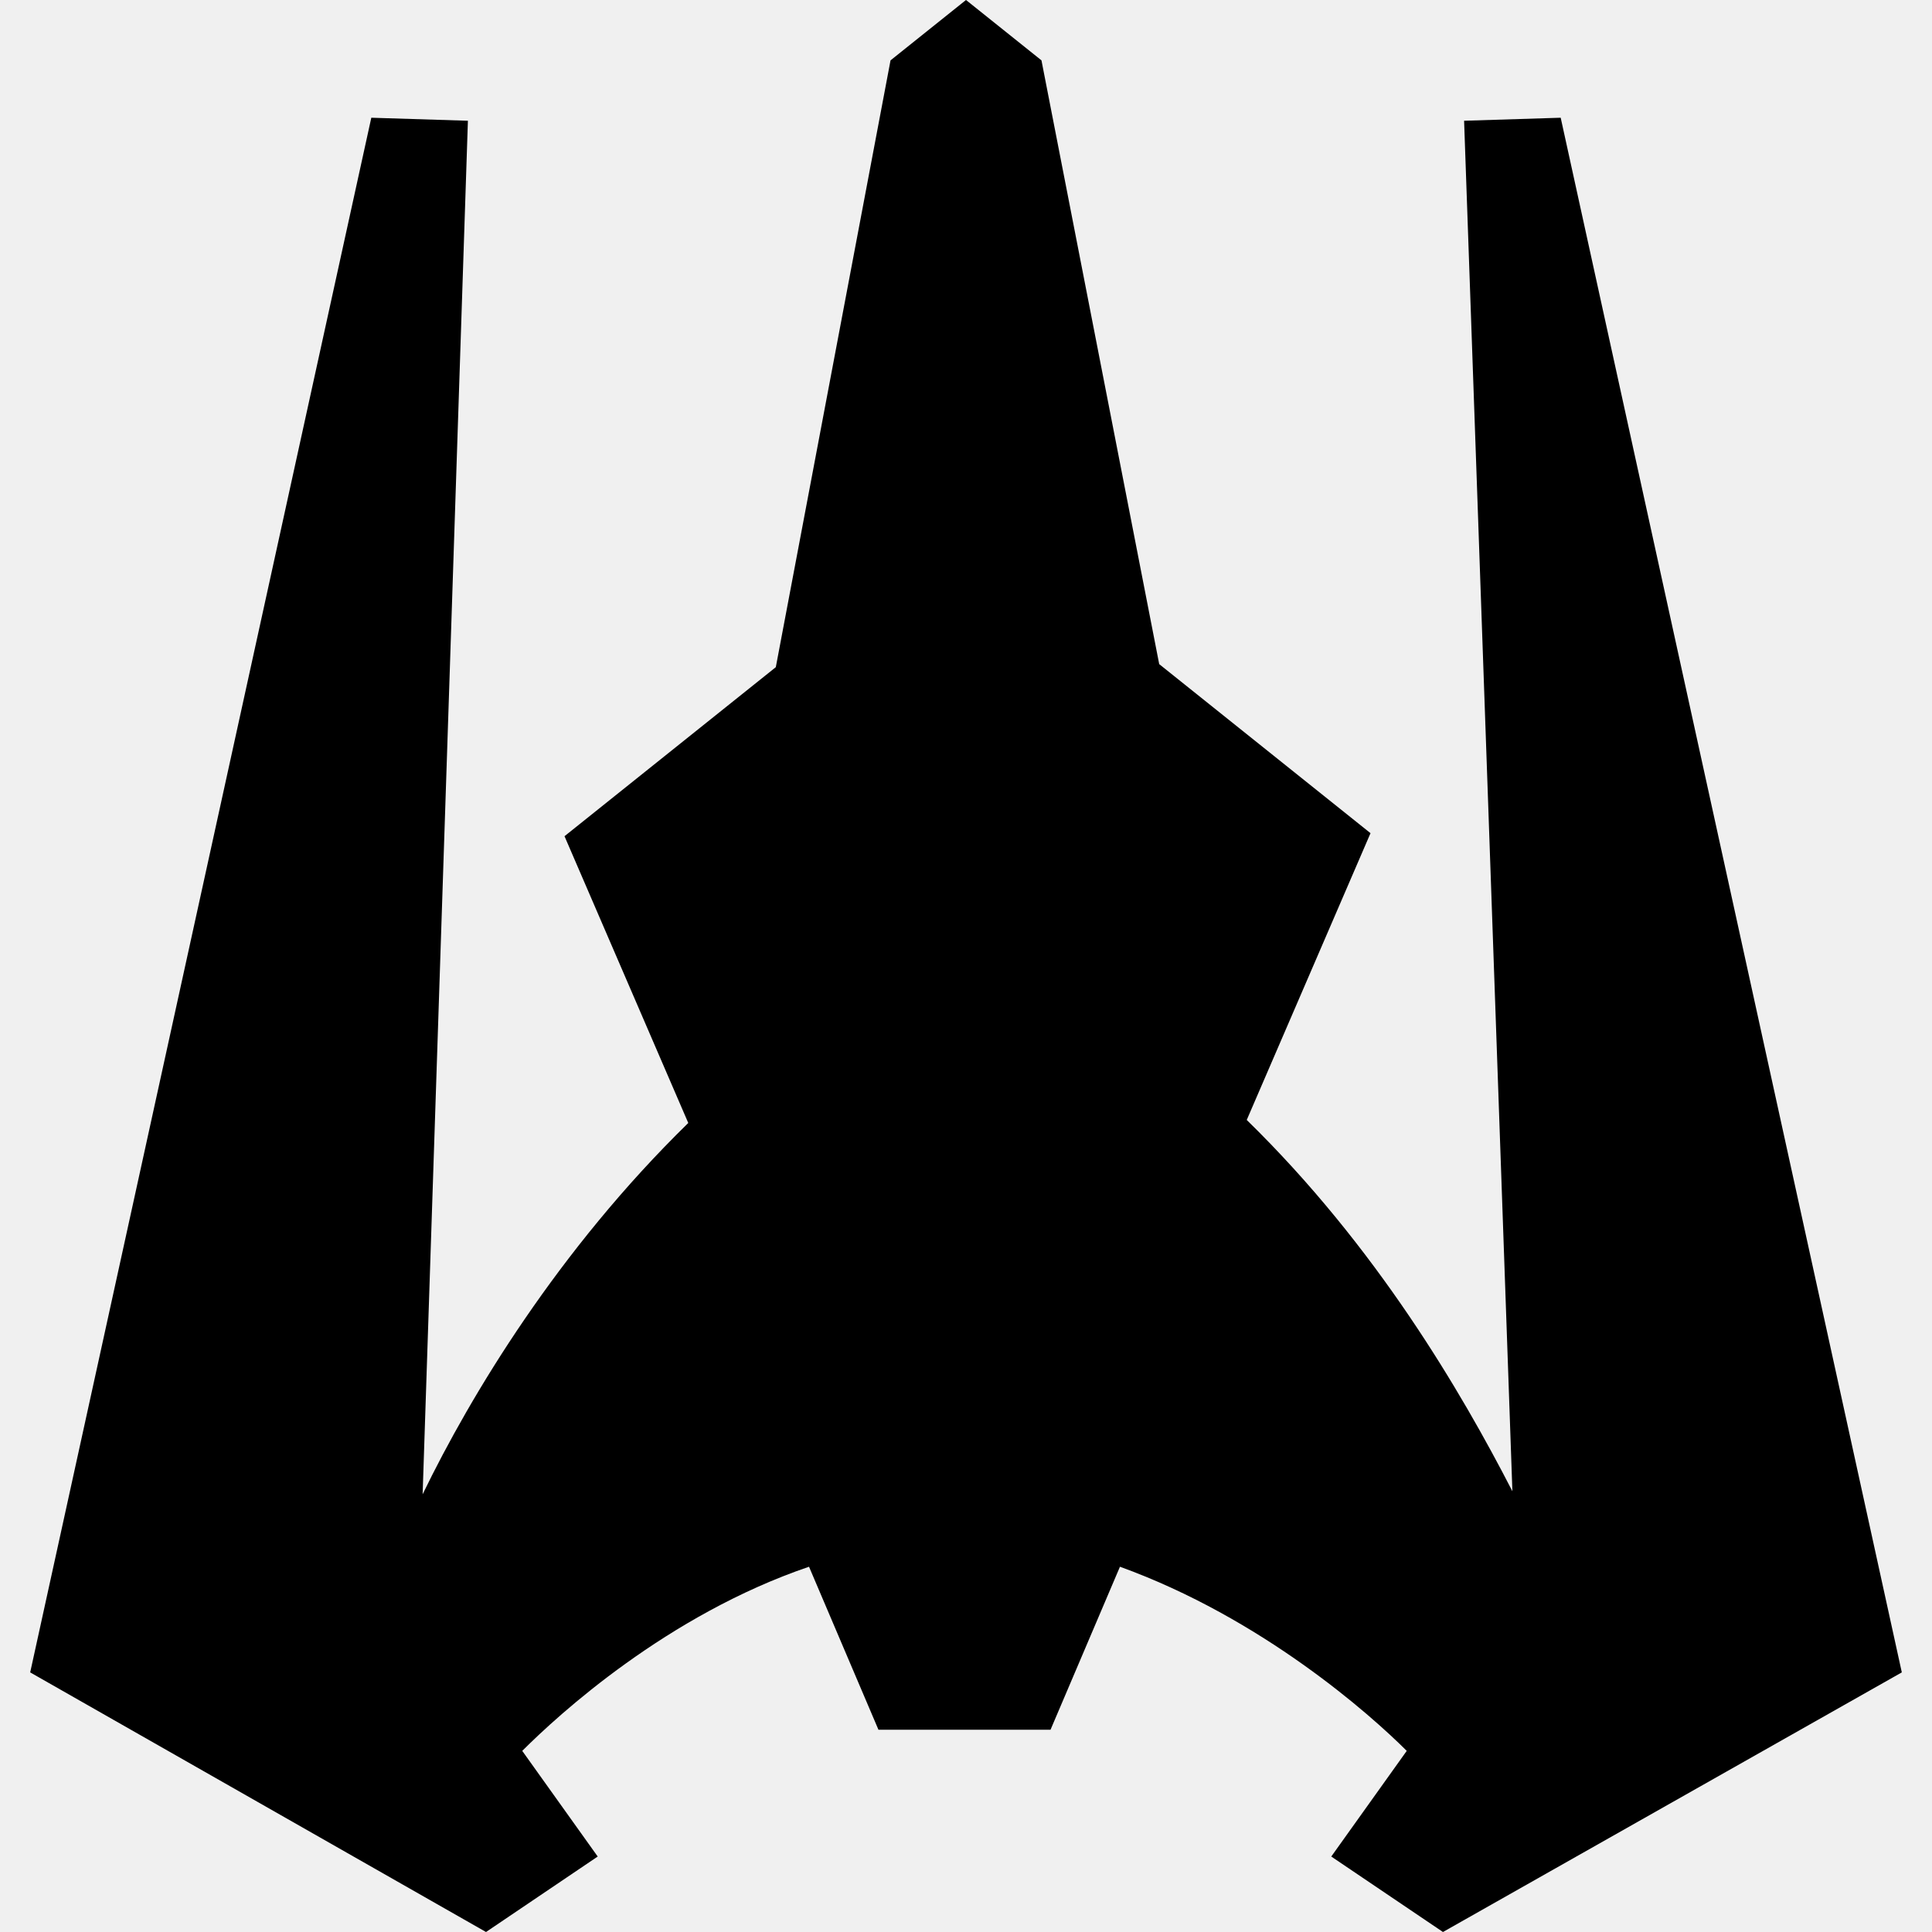
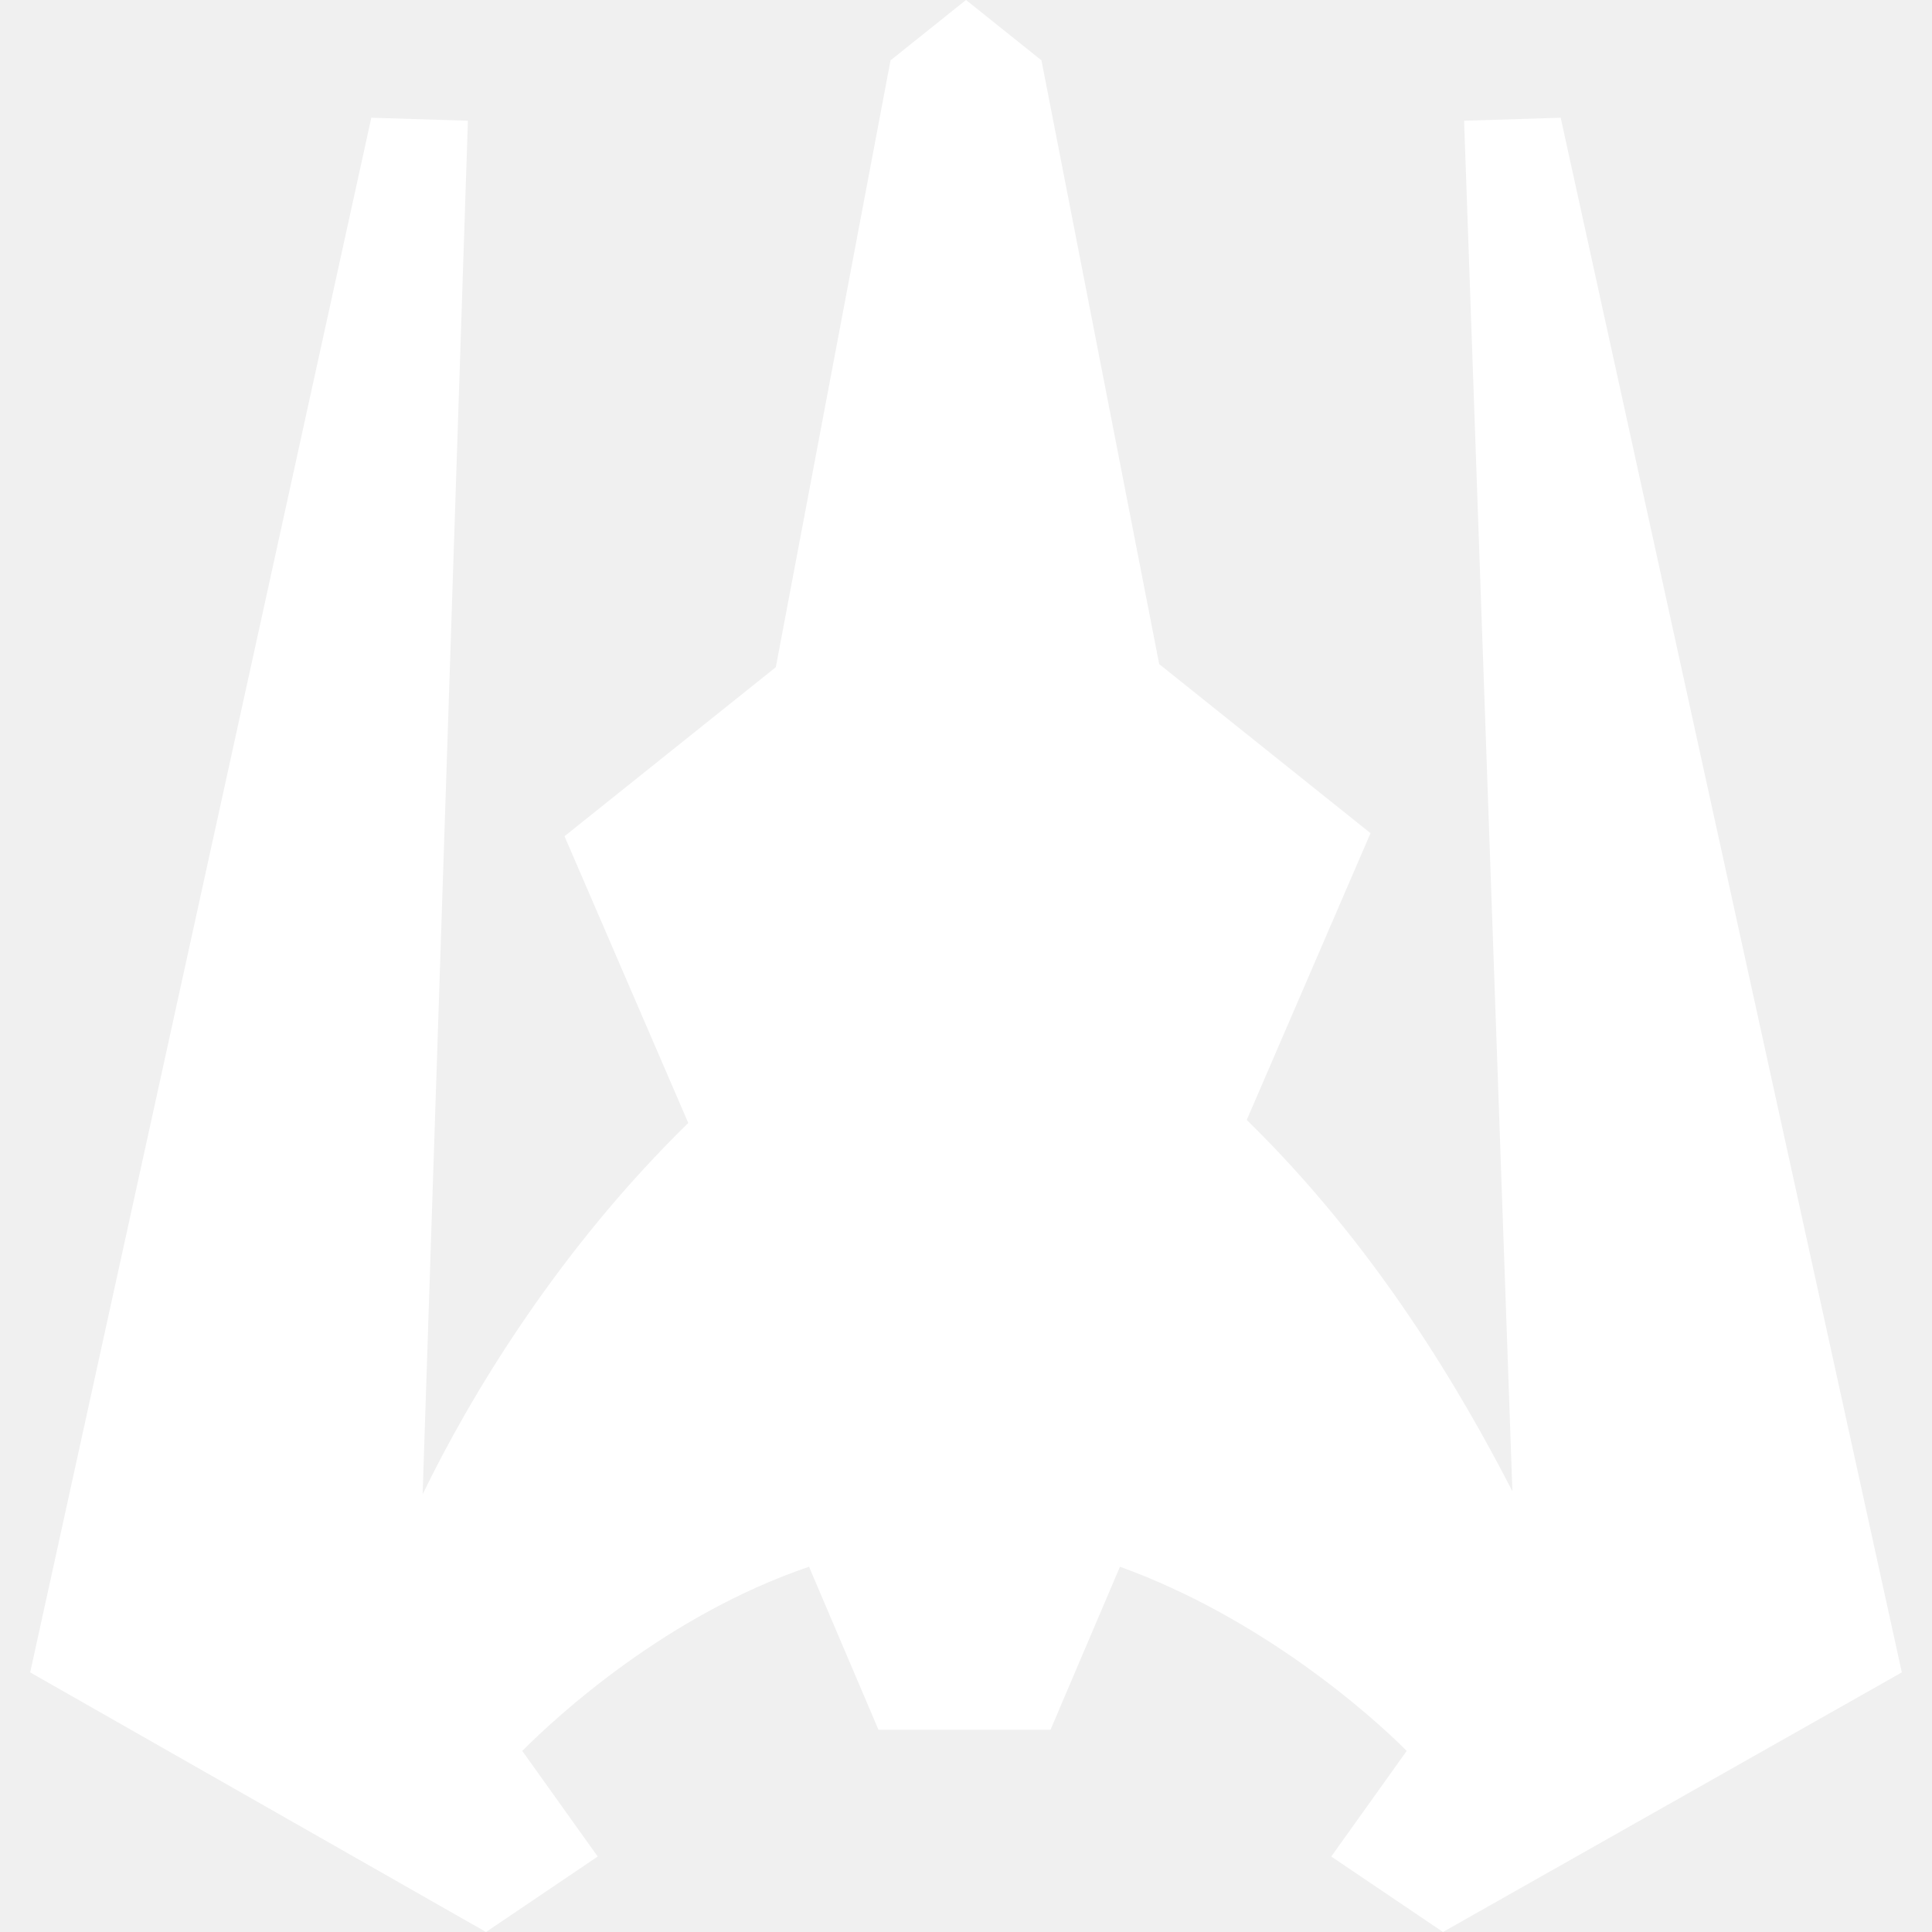
- <svg xmlns="http://www.w3.org/2000/svg" version="1.1" id="Calque_1" x="0px" y="0px" viewBox="0 0 64 64" style="enable-background:new 0 0 64 64;" xml:space="preserve">
+ <svg xmlns="http://www.w3.org/2000/svg" version="1.1" id="Calque_1" x="0px" y="0px" viewBox="0 0 64 64" style="enable-background:new 0 0 64 64;" xml:space="preserve" fill="white">
  <path id="Chasseur1" d="M51.7,3.9L48.5,4l1.6,45.4c-1.7-3.3-4.5-8.1-8.8-12.3l4.1-9.5l-7-5.6L34.5,2L32,0l-2.5,2l-3.8,20.1l-7,5.6  l4.1,9.5c-4.3,4.2-7.2,9-8.8,12.3L15.5,4l-3.2-0.1L1,55.4L16.1,64l3.7-2.5L17.3,58c1.2-1.2,4.8-4.5,9.5-6.1l2.3,5.4H32h2.8l2.3-5.4  c4.7,1.7,8.3,4.9,9.5,6.1l-2.5,3.5l3.7,2.5L63,55.4L51.7,3.9z" />
</svg>
